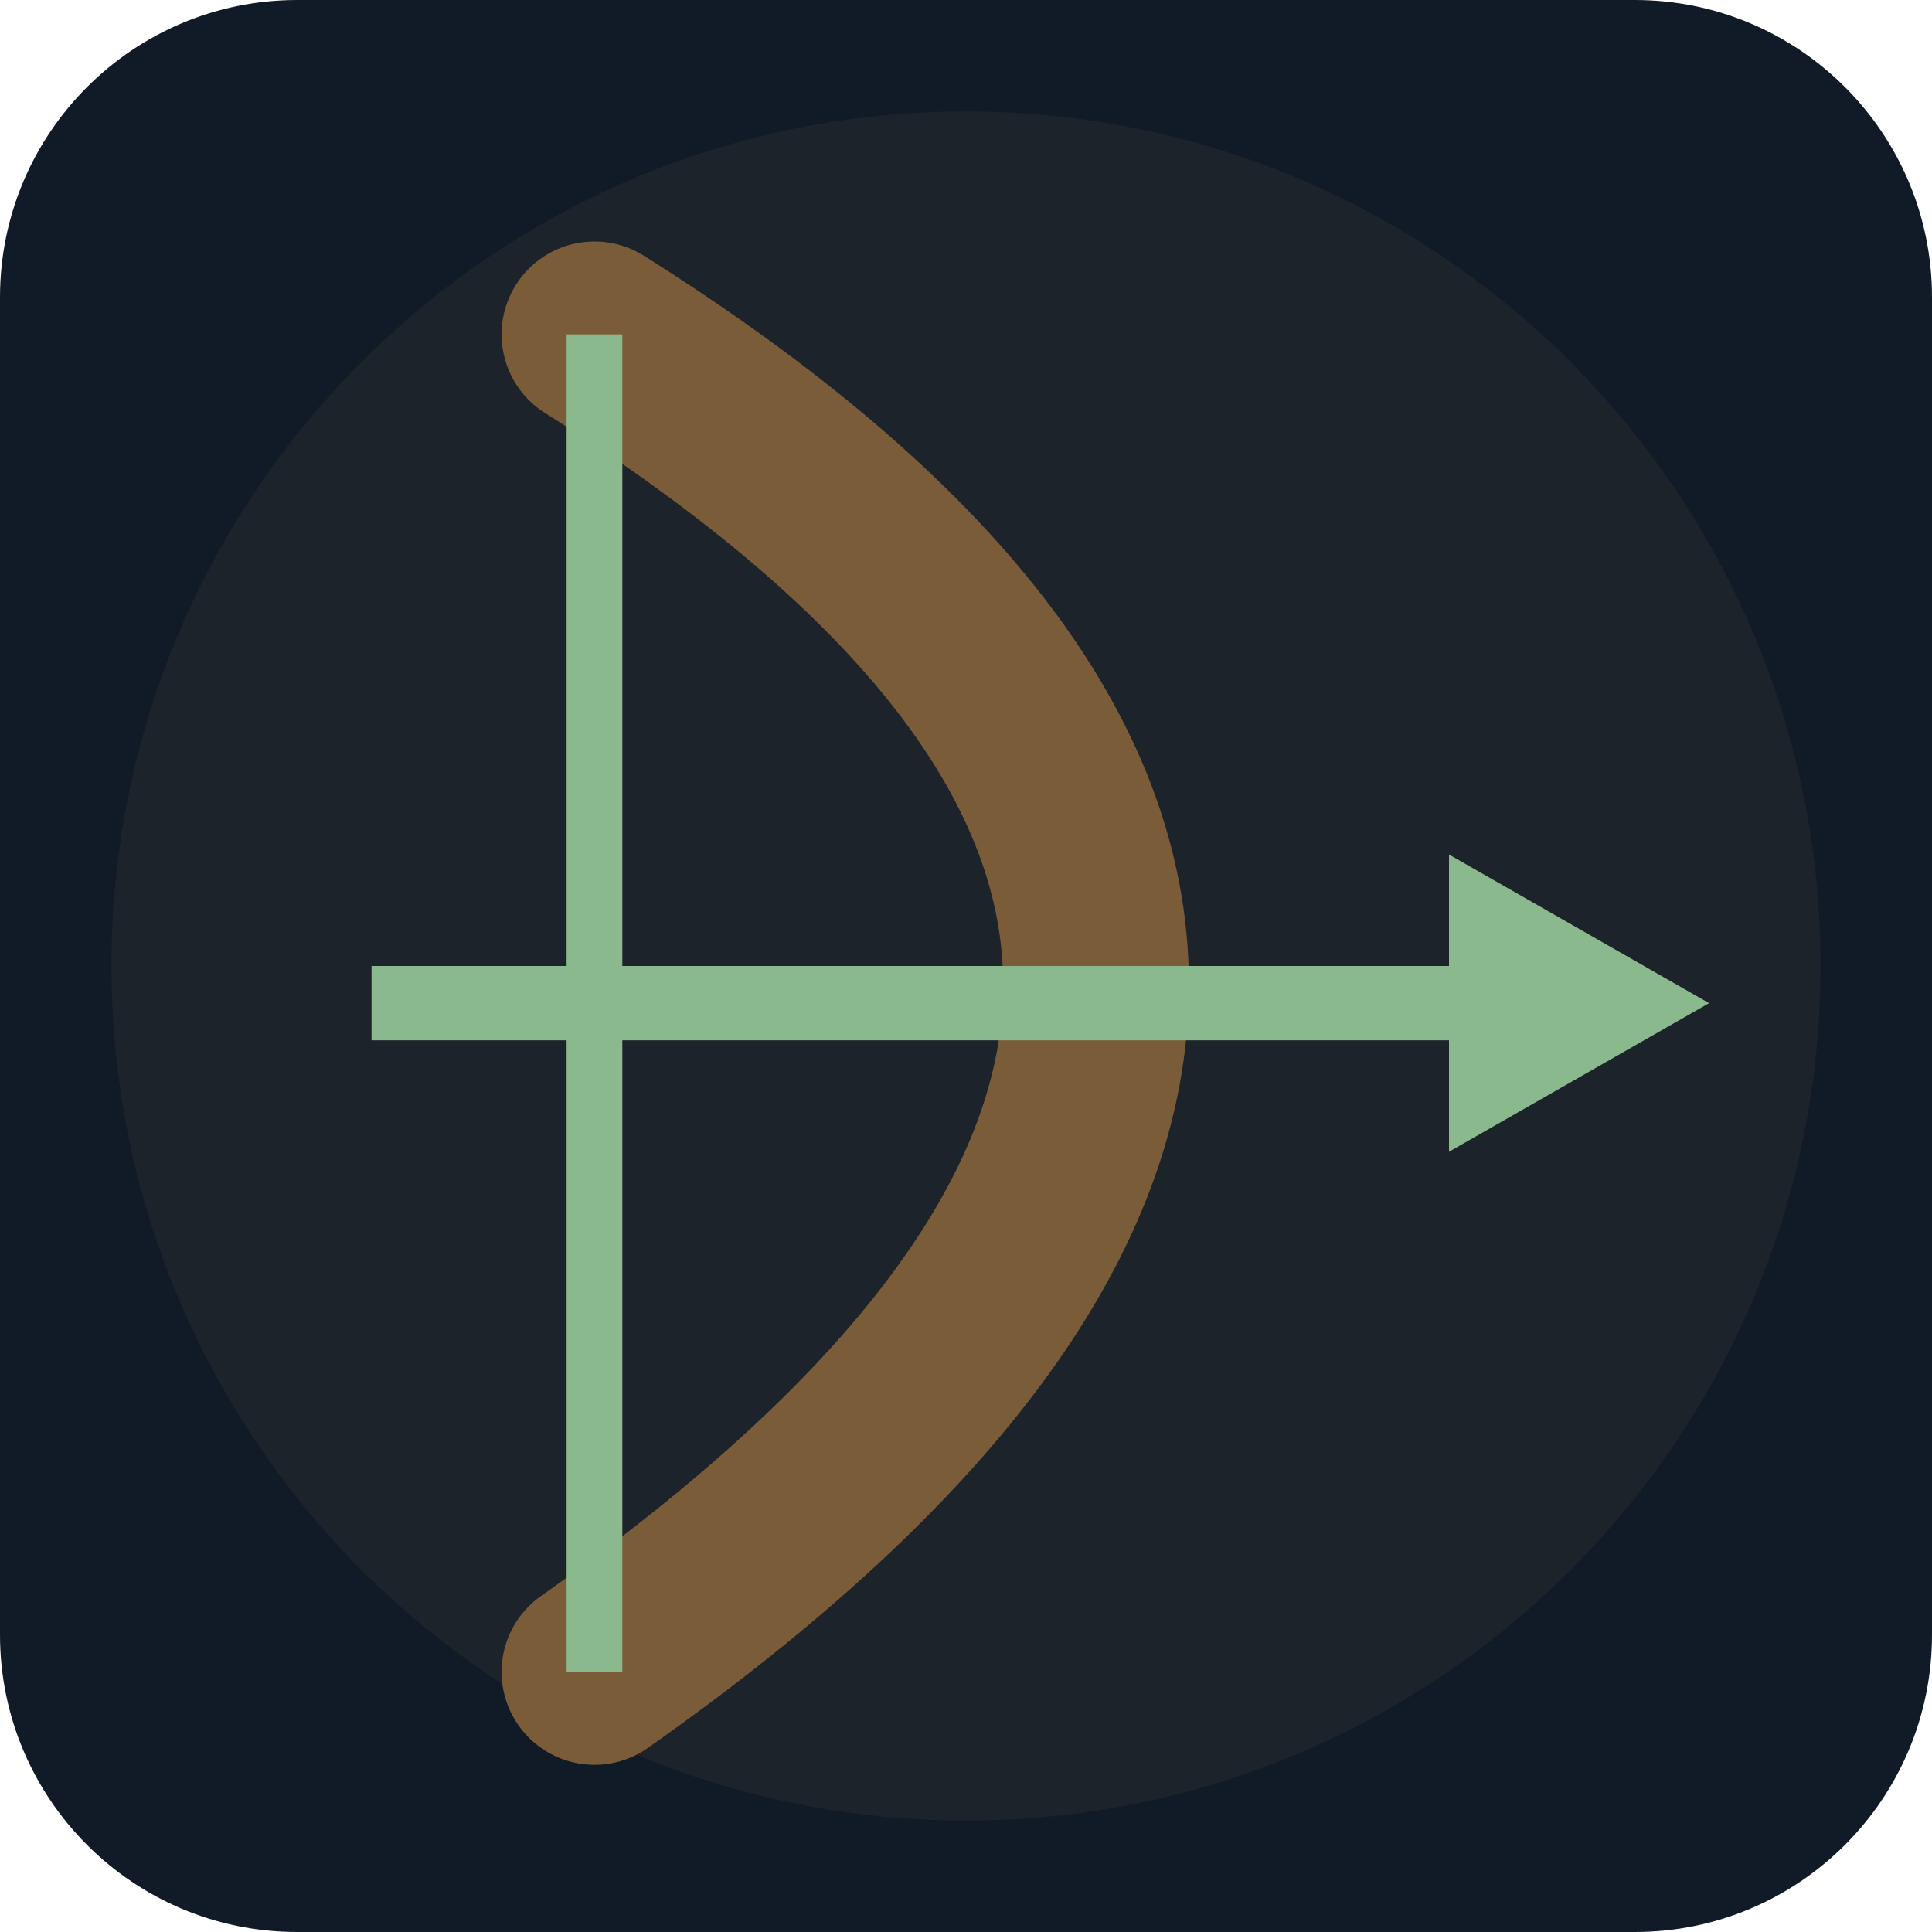
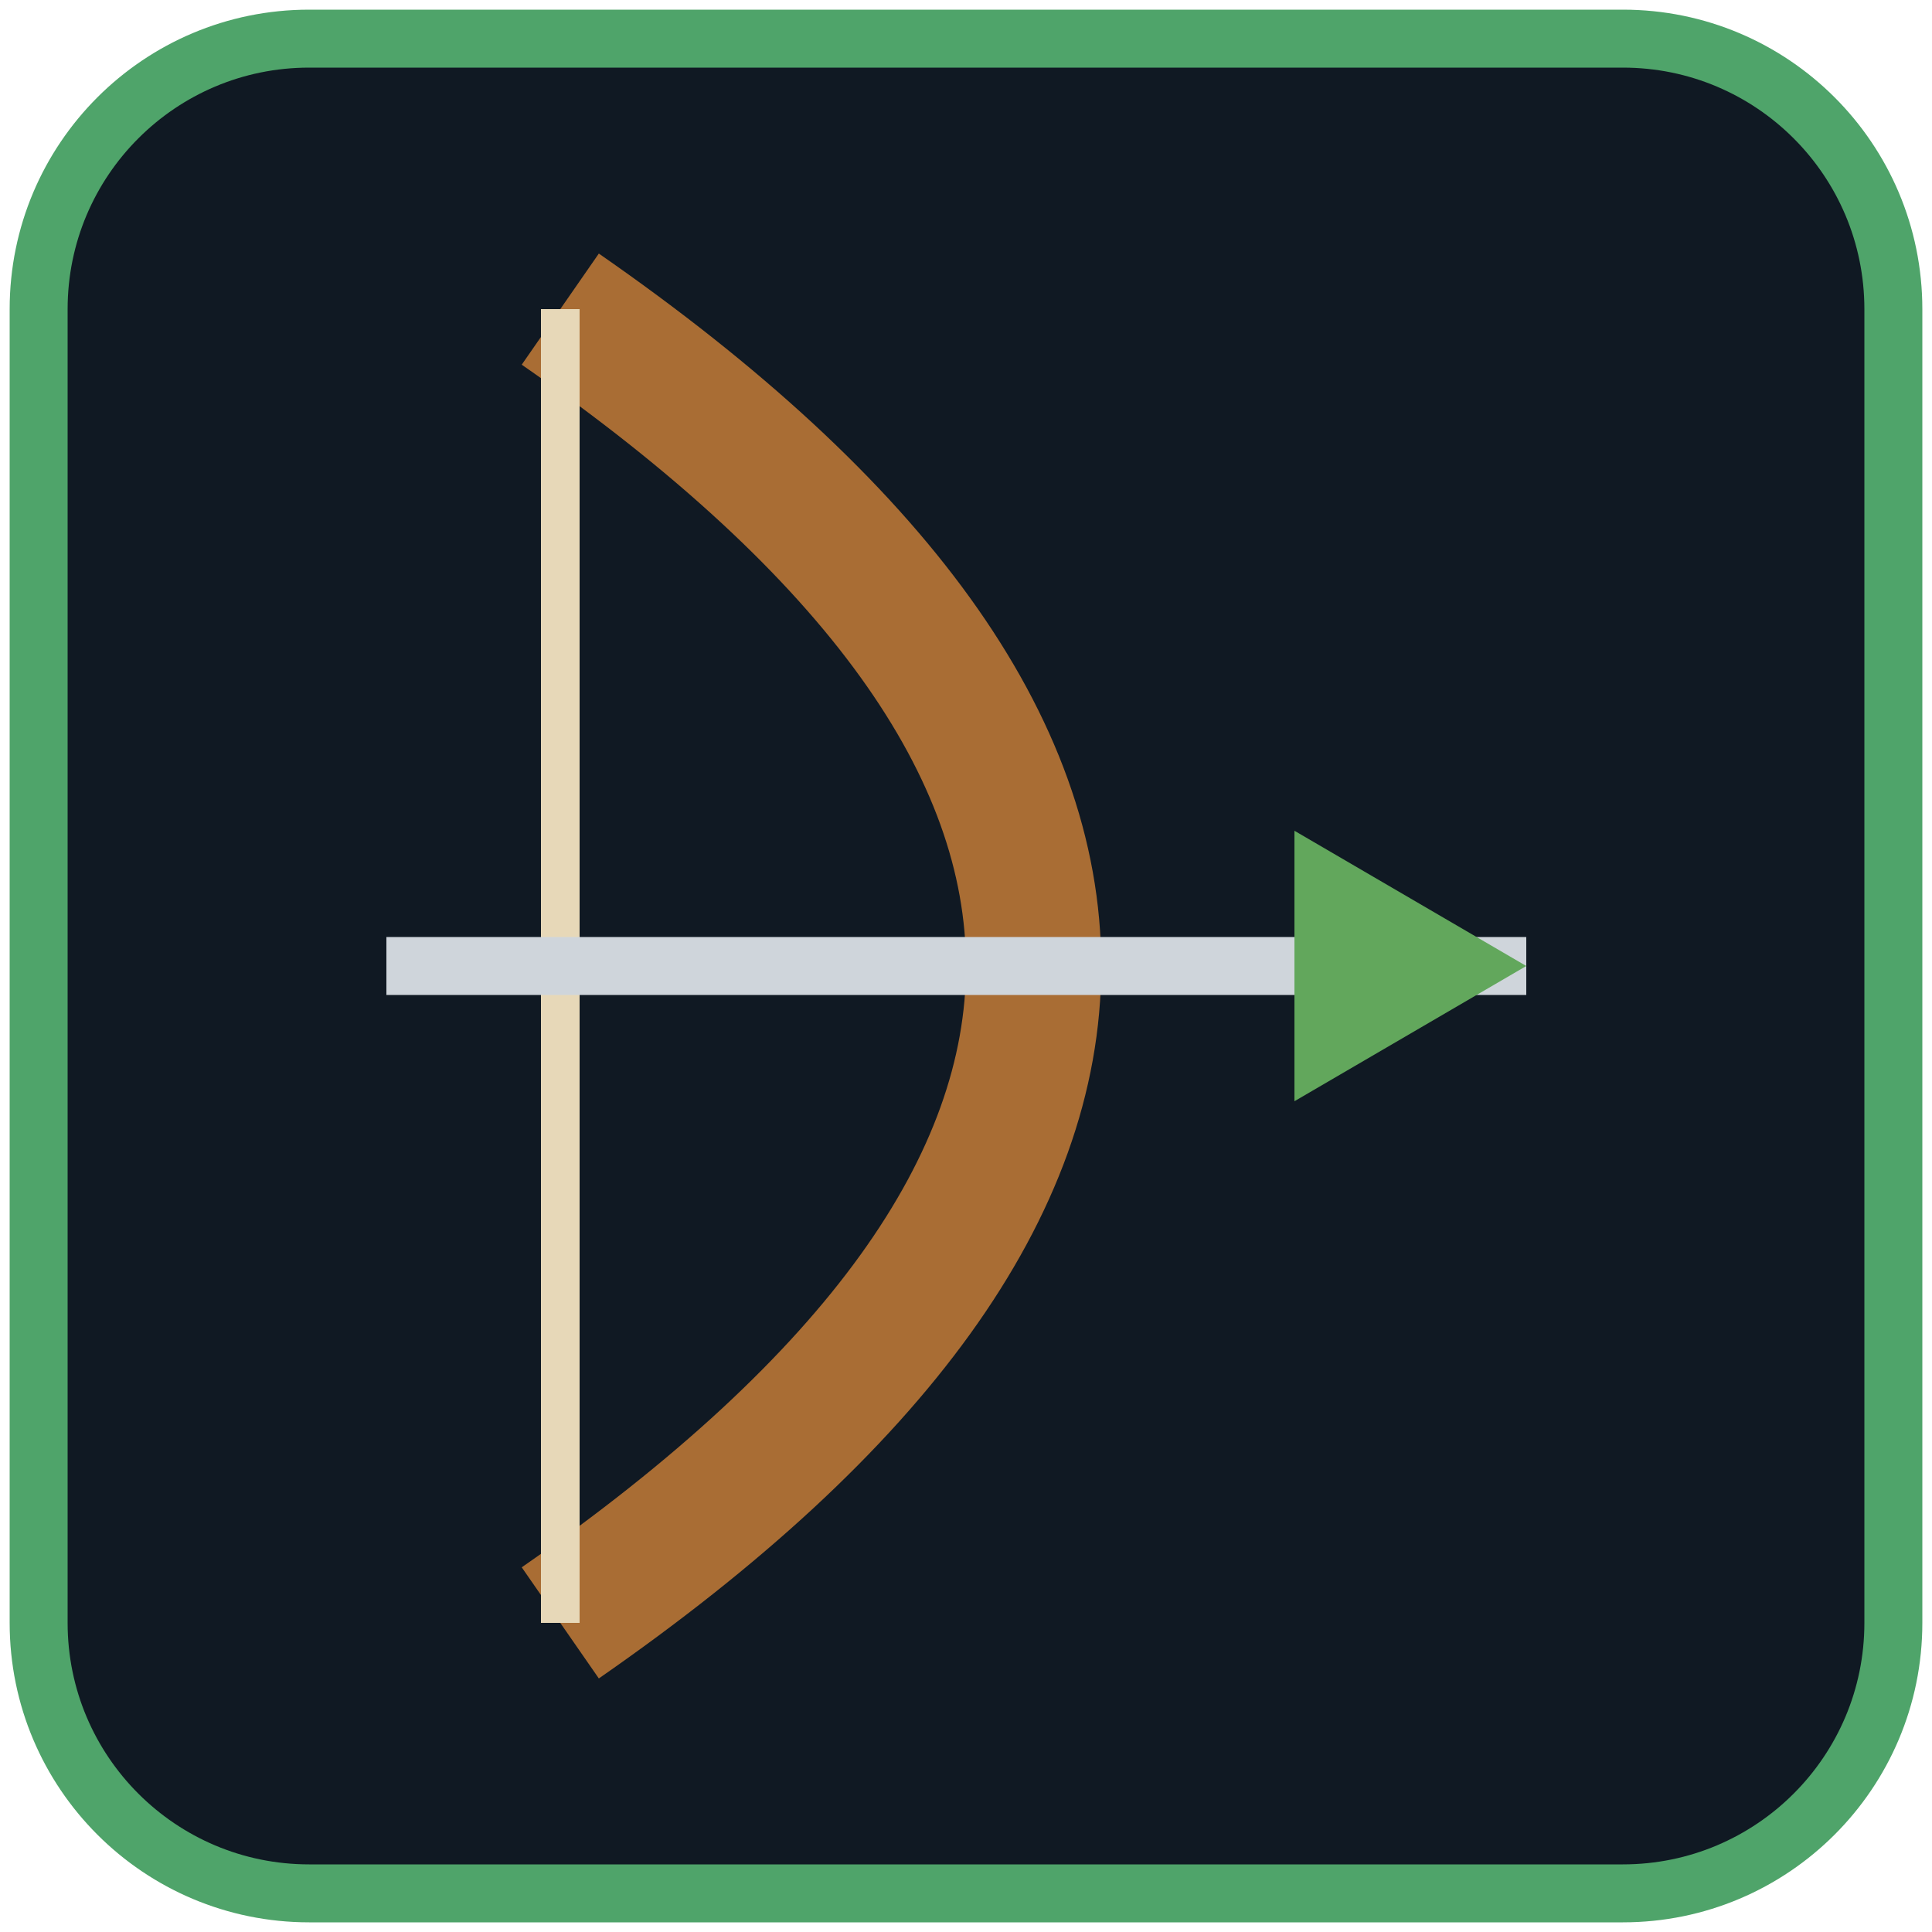
- <svg xmlns="http://www.w3.org/2000/svg" viewBox="0 0 52 52" role="img" aria-labelledby="t">
-   <rect width="52" height="52" rx="8" fill="#111b28" />
-   <circle cx="26" cy="26" r="23" fill="#7b5c39" opacity=".12" />
-   <path d="M16 9 Q43 26 16 45" fill="none" stroke="#7b5c39" stroke-width="5" stroke-linecap="round" />
-   <path d="M16 9 L16 45" stroke="#8ab98e" stroke-width="1.5" />
-   <path d="M10 27h34" stroke="#8ab98e" stroke-width="2" />
-   <path d="M39 23l7 4-7 4" fill="#8ab98e" />
+ <svg xmlns="http://www.w3.org/2000/svg" viewBox="0 0 100 100">
+   <defs>
+     <filter id="g">
+       <feGaussianBlur stdDeviation="1.4" />
+     </filter>
+   </defs>
+   <rect x="2" y="2" width="96" height="96" rx="14" fill="#101923" stroke="#4fa46a" stroke-width="3" />
+   <path d="M29 16Q78 50 29 84" fill="none" stroke="#a96d34" stroke-width="7" />
+   <path d="M29 16v68" stroke="#e7d8b8" stroke-width="2" />
+   <path d="M20 50h59" stroke="#cfd5db" stroke-width="3" />
+   <path d="M79 50l-12-7v14Z" fill="#62a75c" />
</svg>
